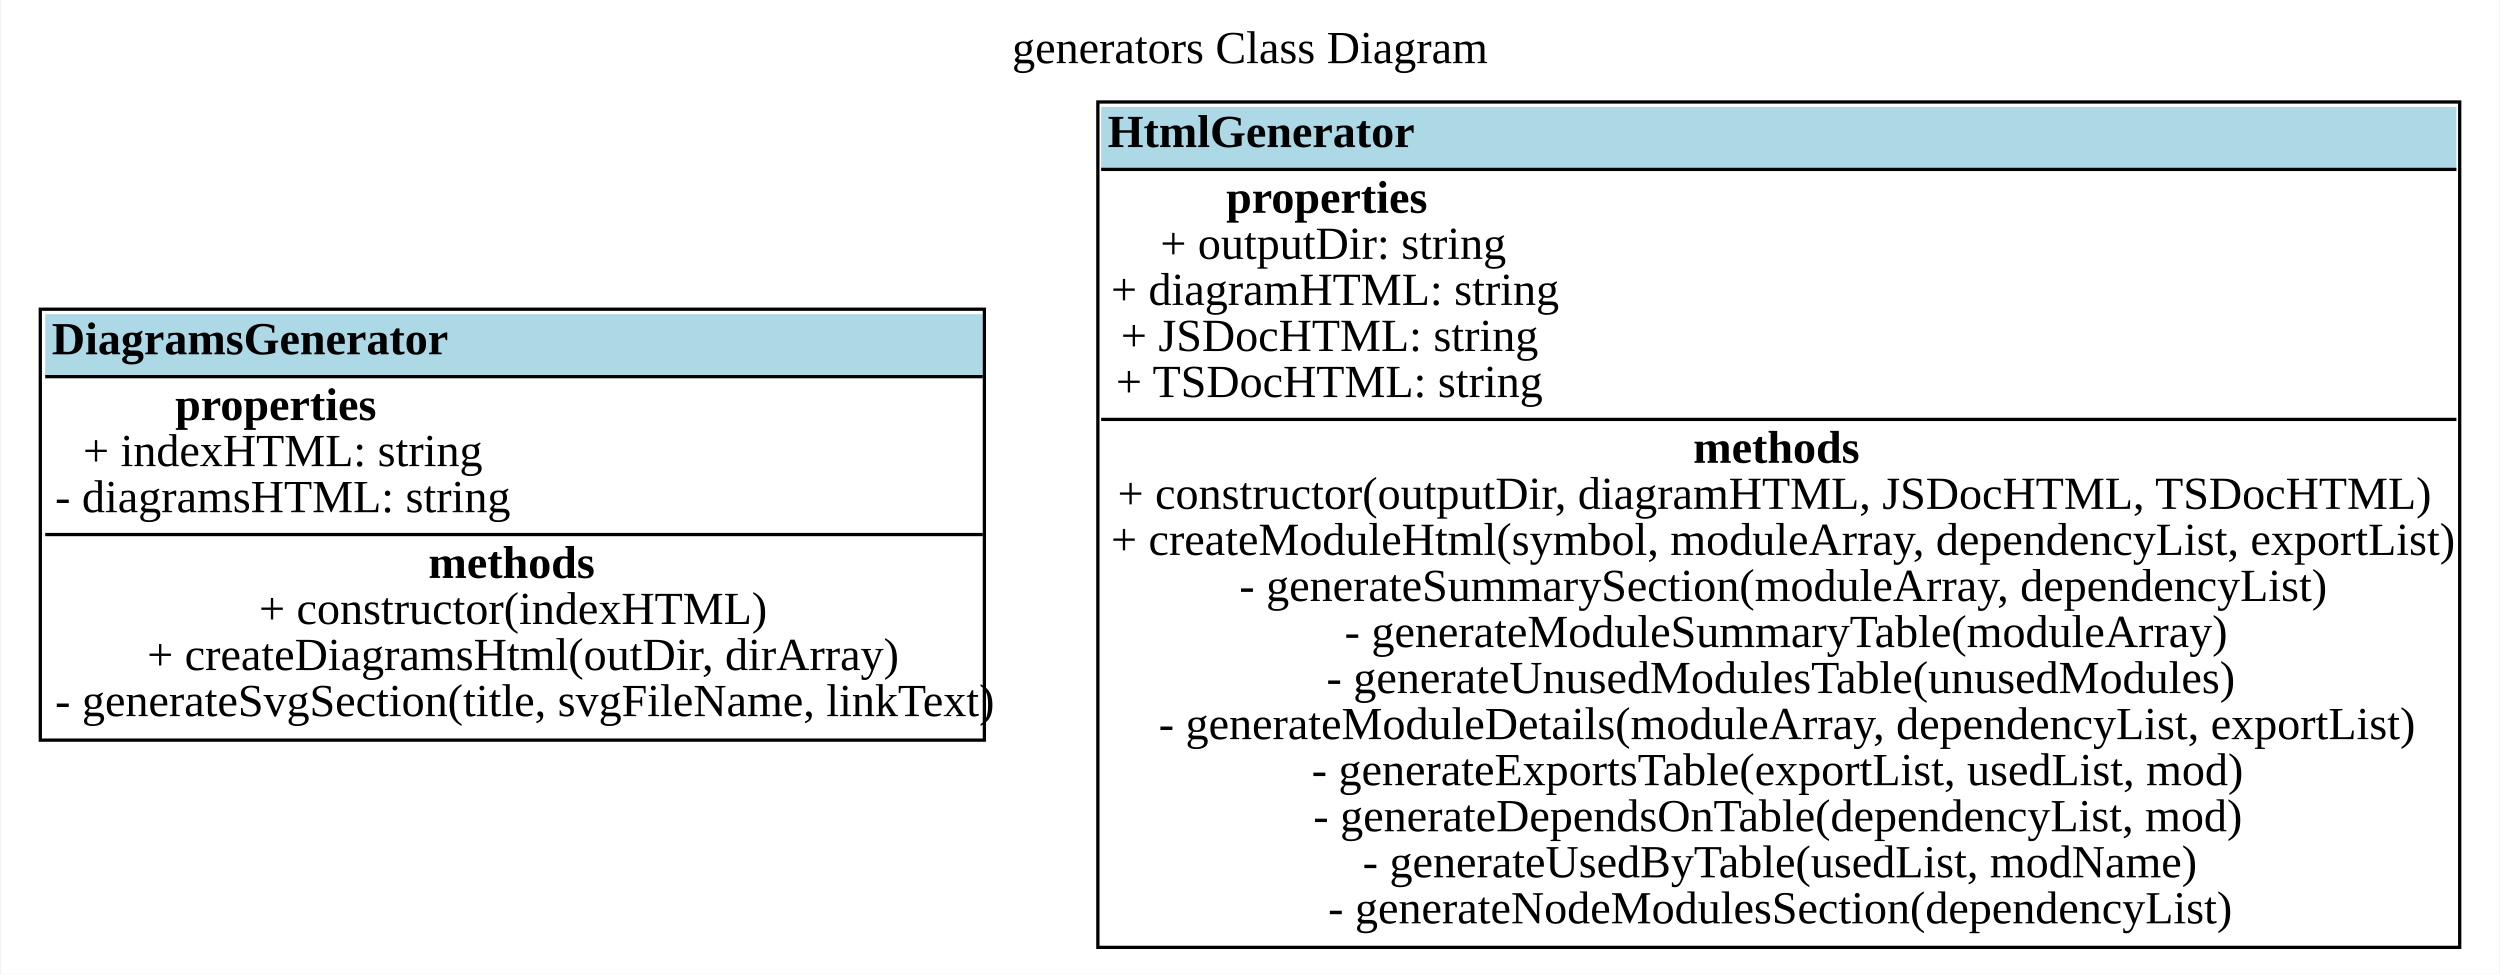
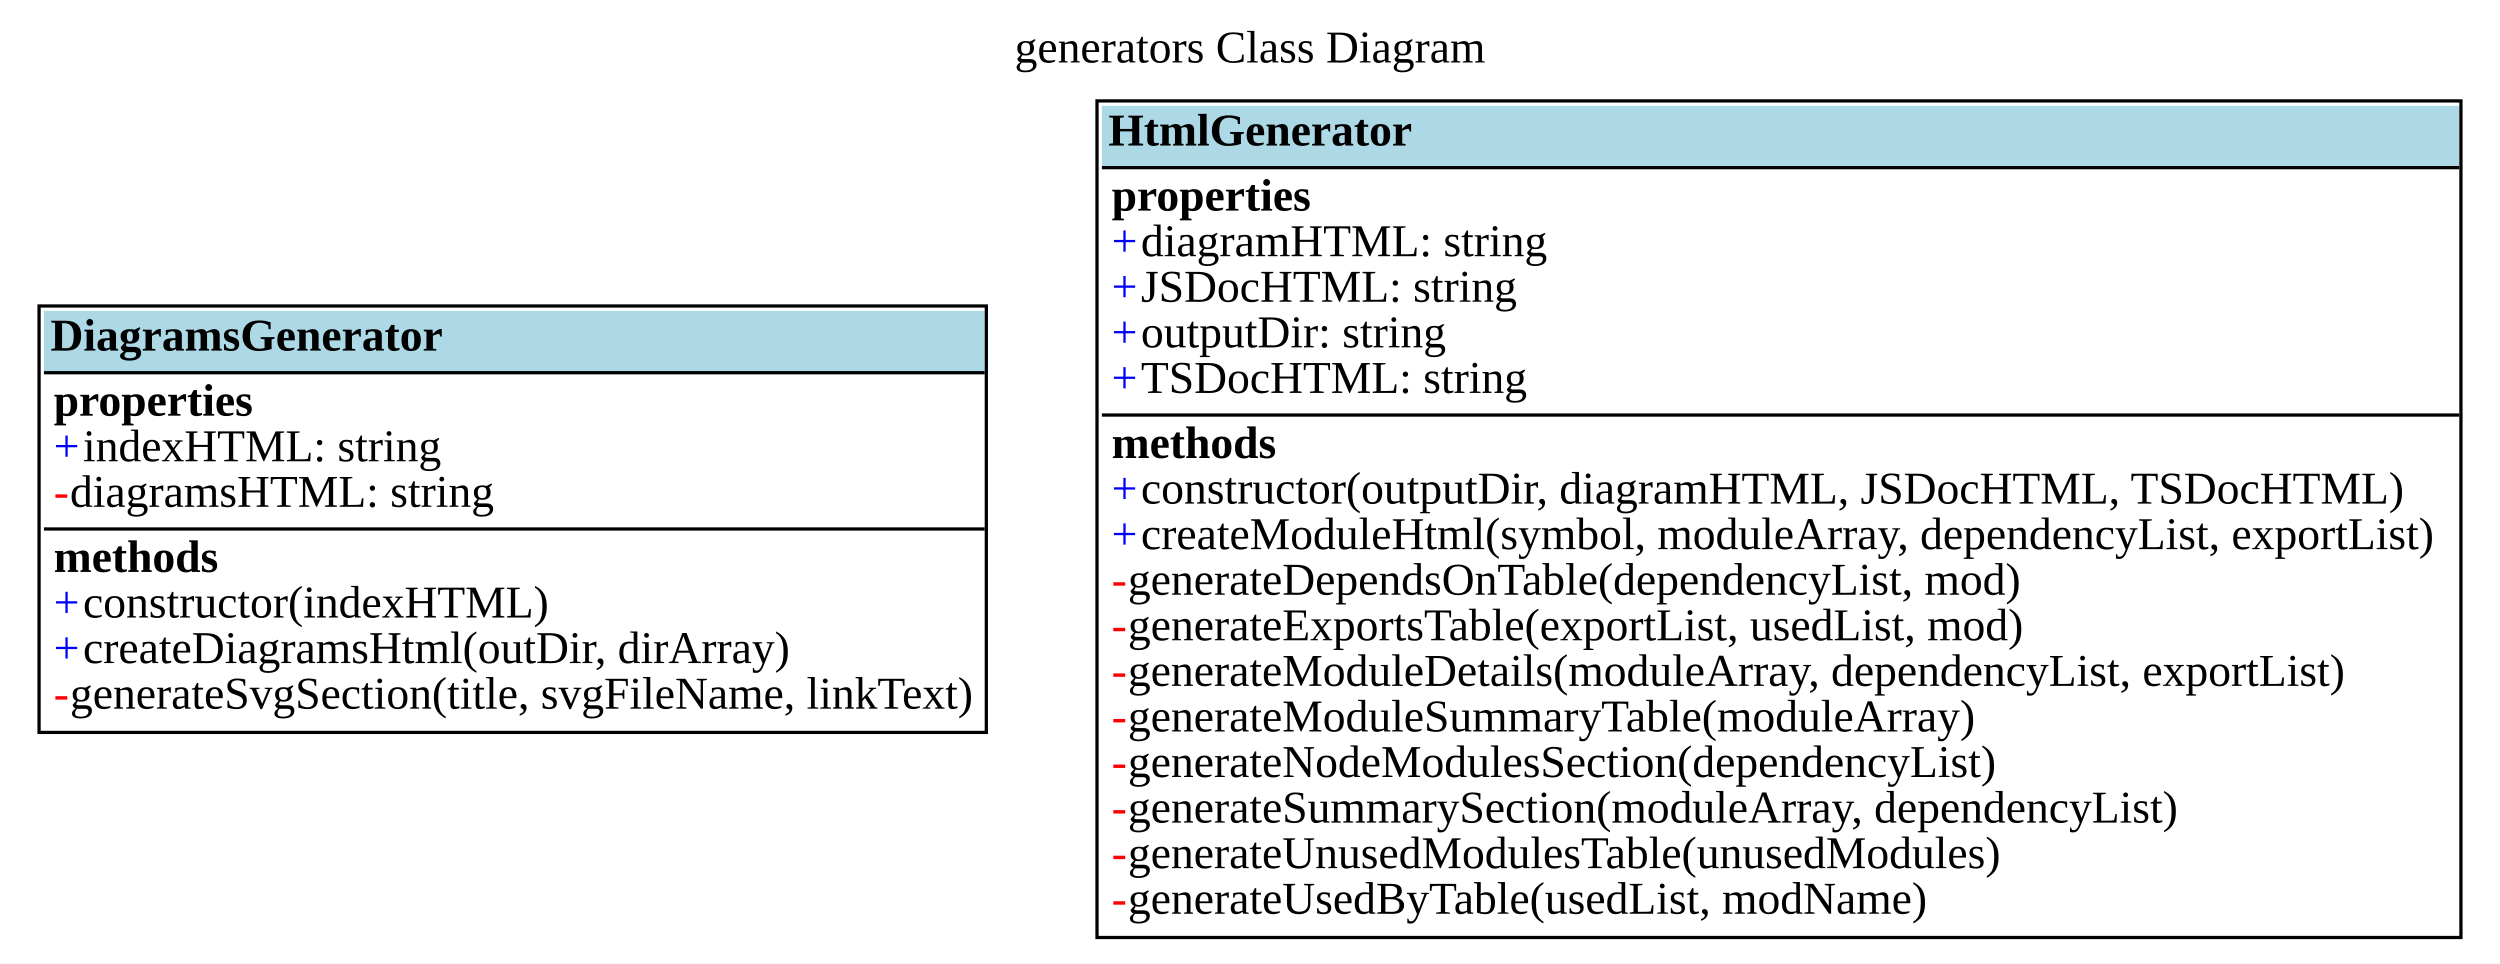
- <svg xmlns="http://www.w3.org/2000/svg" width="760pt" height="296pt" viewBox="0.00 0.00 759.50 296.00">
+ <svg xmlns="http://www.w3.org/2000/svg" width="768pt" height="296pt" viewBox="0.00 0.00 768.00 296.00">
  <g id="graph0" class="graph" transform="scale(1 1) rotate(0) translate(4 292)">
-     <polygon fill="white" stroke="transparent" points="-4,4 -4,-292 755.5,-292 755.5,4 -4,4" />
-     <text text-anchor="middle" x="375.75" y="-272.8" font-family="Times New Roman,serif" font-size="14.00">generators Class Diagram</text>
+     <polygon fill="white" stroke="transparent" points="-4,4 -4,-292 764,-292 764,4 -4,4" />
+     <text text-anchor="middle" x="380" y="-272.8" font-family="Times New Roman,serif" font-size="14.00">generators Class Diagram</text>
    <g id="node1" class="node">
-       <polygon fill="lightblue" stroke="transparent" points="9.5,-177.5 9.5,-196.5 294.5,-196.5 294.5,-177.5 9.5,-177.5" />
+       <polygon fill="lightblue" stroke="transparent" points="9.5,-177.5 9.5,-196.5 298.5,-196.5 298.5,-177.5 9.5,-177.5" />
      <text text-anchor="start" x="11.5" y="-184.3" font-family="Times New Roman,serif" font-weight="bold" font-size="14.00">DiagramsGenerator</text>
-       <polyline fill="none" stroke="black" points="294.5,-177.5 9.5,-177.5 " />
-       <text text-anchor="start" x="49" y="-164.3" font-family="Times New Roman,serif" font-weight="bold" font-size="14.00">properties</text>
-       <text text-anchor="start" x="21" y="-150.3" font-family="Times New Roman,serif" font-size="14.00">+ indexHTML: string</text>
-       <text text-anchor="start" x="12.5" y="-136.3" font-family="Times New Roman,serif" font-size="14.00">- diagramsHTML: string</text>
-       <polyline fill="none" stroke="black" points="294.5,-129.5 9.5,-129.5 " />
-       <text text-anchor="start" x="126" y="-116.3" font-family="Times New Roman,serif" font-weight="bold" font-size="14.00">methods</text>
-       <text text-anchor="start" x="74.5" y="-102.3" font-family="Times New Roman,serif" font-size="14.00">+ constructor(indexHTML)</text>
-       <text text-anchor="start" x="40.5" y="-88.3" font-family="Times New Roman,serif" font-size="14.00">+ createDiagramsHtml(outDir, dirArray)</text>
-       <text text-anchor="start" x="12.5" y="-74.3" font-family="Times New Roman,serif" font-size="14.00">- generateSvgSection(title, svgFileName, linkText)</text>
-       <polygon fill="none" stroke="black" points="8,-67 8,-198 295,-198 295,-67 8,-67" />
+       <polyline fill="none" stroke="black" points="298.5,-177.5 9.5,-177.5 " />
+       <text text-anchor="start" x="12.5" y="-164.3" font-family="Times New Roman,serif" font-weight="bold" font-size="14.00">properties</text>
+       <text text-anchor="start" x="12.5" y="-150.3" font-family="Times New Roman,serif" font-size="14.00" fill="blue">+</text>
+       <text text-anchor="start" x="21.5" y="-150.3" font-family="Times New Roman,serif" font-size="14.00">  indexHTML: string</text>
+       <text text-anchor="start" x="12.5" y="-136.3" font-family="Times New Roman,serif" font-size="14.00" fill="red">-</text>
+       <text text-anchor="start" x="17.5" y="-136.3" font-family="Times New Roman,serif" font-size="14.00">  diagramsHTML: string</text>
+       <polyline fill="none" stroke="black" points="298.5,-129.5 9.5,-129.5 " />
+       <text text-anchor="start" x="12.5" y="-116.3" font-family="Times New Roman,serif" font-weight="bold" font-size="14.00">methods</text>
+       <text text-anchor="start" x="12.5" y="-102.3" font-family="Times New Roman,serif" font-size="14.00" fill="blue">+</text>
+       <text text-anchor="start" x="21.5" y="-102.3" font-family="Times New Roman,serif" font-size="14.00">  constructor(indexHTML)</text>
+       <text text-anchor="start" x="12.5" y="-88.3" font-family="Times New Roman,serif" font-size="14.00" fill="blue">+</text>
+       <text text-anchor="start" x="21.5" y="-88.3" font-family="Times New Roman,serif" font-size="14.00">  createDiagramsHtml(outDir, dirArray)</text>
+       <text text-anchor="start" x="12.5" y="-74.3" font-family="Times New Roman,serif" font-size="14.00" fill="red">-</text>
+       <text text-anchor="start" x="17.5" y="-74.3" font-family="Times New Roman,serif" font-size="14.00">  generateSvgSection(title, svgFileName, linkText)</text>
+       <polygon fill="none" stroke="black" points="8,-67 8,-198 299,-198 299,-67 8,-67" />
    </g>
    <g id="node2" class="node">
-       <polygon fill="lightblue" stroke="transparent" points="330.5,-240.5 330.5,-259.5 742.5,-259.5 742.5,-240.5 330.5,-240.5" />
-       <text text-anchor="start" x="332.5" y="-247.3" font-family="Times New Roman,serif" font-weight="bold" font-size="14.00">HtmlGenerator</text>
-       <polyline fill="none" stroke="black" points="742.5,-240.5 330.5,-240.5 " />
-       <text text-anchor="start" x="368.5" y="-227.3" font-family="Times New Roman,serif" font-weight="bold" font-size="14.00">properties</text>
-       <text text-anchor="start" x="348.5" y="-213.3" font-family="Times New Roman,serif" font-size="14.00">+ outputDir: string</text>
-       <text text-anchor="start" x="333.5" y="-199.3" font-family="Times New Roman,serif" font-size="14.00">+ diagramHTML: string</text>
-       <text text-anchor="start" x="336.5" y="-185.3" font-family="Times New Roman,serif" font-size="14.00">+ JSDocHTML: string</text>
-       <text text-anchor="start" x="335" y="-171.3" font-family="Times New Roman,serif" font-size="14.00">+ TSDocHTML: string</text>
-       <polyline fill="none" stroke="black" points="742.5,-164.5 330.5,-164.5 " />
-       <text text-anchor="start" x="510.5" y="-151.3" font-family="Times New Roman,serif" font-weight="bold" font-size="14.00">methods</text>
-       <text text-anchor="start" x="335.5" y="-137.3" font-family="Times New Roman,serif" font-size="14.00">+ constructor(outputDir, diagramHTML, JSDocHTML, TSDocHTML)</text>
-       <text text-anchor="start" x="333.5" y="-123.3" font-family="Times New Roman,serif" font-size="14.00">+ createModuleHtml(symbol, moduleArray, dependencyList, exportList)</text>
-       <text text-anchor="start" x="372.5" y="-109.3" font-family="Times New Roman,serif" font-size="14.00">- generateSummarySection(moduleArray, dependencyList)</text>
-       <text text-anchor="start" x="404.5" y="-95.3" font-family="Times New Roman,serif" font-size="14.00">- generateModuleSummaryTable(moduleArray)</text>
-       <text text-anchor="start" x="399" y="-81.3" font-family="Times New Roman,serif" font-size="14.00">- generateUnusedModulesTable(unusedModules)</text>
-       <text text-anchor="start" x="348" y="-67.3" font-family="Times New Roman,serif" font-size="14.00">- generateModuleDetails(moduleArray, dependencyList, exportList)</text>
-       <text text-anchor="start" x="394.5" y="-53.3" font-family="Times New Roman,serif" font-size="14.00">- generateExportsTable(exportList, usedList, mod)</text>
-       <text text-anchor="start" x="395" y="-39.3" font-family="Times New Roman,serif" font-size="14.00">- generateDependsOnTable(dependencyList, mod)</text>
-       <text text-anchor="start" x="410" y="-25.3" font-family="Times New Roman,serif" font-size="14.00">- generateUsedByTable(usedList, modName)</text>
-       <text text-anchor="start" x="399.5" y="-11.3" font-family="Times New Roman,serif" font-size="14.00">- generateNodeModulesSection(dependencyList)</text>
-       <polygon fill="none" stroke="black" points="329.5,-4 329.5,-261 743.5,-261 743.5,-4 329.5,-4" />
+       <polygon fill="lightblue" stroke="transparent" points="334.5,-240.5 334.5,-259.5 751.5,-259.5 751.5,-240.5 334.5,-240.5" />
+       <text text-anchor="start" x="336.5" y="-247.3" font-family="Times New Roman,serif" font-weight="bold" font-size="14.00">HtmlGenerator</text>
+       <polyline fill="none" stroke="black" points="751.5,-240.5 334.5,-240.5 " />
+       <text text-anchor="start" x="337.5" y="-227.3" font-family="Times New Roman,serif" font-weight="bold" font-size="14.00">properties</text>
+       <text text-anchor="start" x="337.5" y="-213.3" font-family="Times New Roman,serif" font-size="14.00" fill="blue">+</text>
+       <text text-anchor="start" x="346.5" y="-213.3" font-family="Times New Roman,serif" font-size="14.00">  diagramHTML: string</text>
+       <text text-anchor="start" x="337.5" y="-199.3" font-family="Times New Roman,serif" font-size="14.00" fill="blue">+</text>
+       <text text-anchor="start" x="346.5" y="-199.3" font-family="Times New Roman,serif" font-size="14.00">  JSDocHTML: string</text>
+       <text text-anchor="start" x="337.5" y="-185.3" font-family="Times New Roman,serif" font-size="14.00" fill="blue">+</text>
+       <text text-anchor="start" x="346.5" y="-185.3" font-family="Times New Roman,serif" font-size="14.00">  outputDir: string</text>
+       <text text-anchor="start" x="337.5" y="-171.3" font-family="Times New Roman,serif" font-size="14.00" fill="blue">+</text>
+       <text text-anchor="start" x="346.5" y="-171.3" font-family="Times New Roman,serif" font-size="14.00">  TSDocHTML: string</text>
+       <polyline fill="none" stroke="black" points="751.5,-164.5 334.5,-164.5 " />
+       <text text-anchor="start" x="337.5" y="-151.3" font-family="Times New Roman,serif" font-weight="bold" font-size="14.00">methods</text>
+       <text text-anchor="start" x="337.5" y="-137.3" font-family="Times New Roman,serif" font-size="14.00" fill="blue">+</text>
+       <text text-anchor="start" x="346.5" y="-137.3" font-family="Times New Roman,serif" font-size="14.00">  constructor(outputDir, diagramHTML, JSDocHTML, TSDocHTML)</text>
+       <text text-anchor="start" x="337.5" y="-123.3" font-family="Times New Roman,serif" font-size="14.00" fill="blue">+</text>
+       <text text-anchor="start" x="346.5" y="-123.3" font-family="Times New Roman,serif" font-size="14.00">  createModuleHtml(symbol, moduleArray, dependencyList, exportList)</text>
+       <text text-anchor="start" x="337.5" y="-109.3" font-family="Times New Roman,serif" font-size="14.00" fill="red">-</text>
+       <text text-anchor="start" x="342.5" y="-109.3" font-family="Times New Roman,serif" font-size="14.00">  generateDependsOnTable(dependencyList, mod)</text>
+       <text text-anchor="start" x="337.5" y="-95.3" font-family="Times New Roman,serif" font-size="14.00" fill="red">-</text>
+       <text text-anchor="start" x="342.5" y="-95.3" font-family="Times New Roman,serif" font-size="14.00">  generateExportsTable(exportList, usedList, mod)</text>
+       <text text-anchor="start" x="337.5" y="-81.3" font-family="Times New Roman,serif" font-size="14.00" fill="red">-</text>
+       <text text-anchor="start" x="342.5" y="-81.3" font-family="Times New Roman,serif" font-size="14.00">  generateModuleDetails(moduleArray, dependencyList, exportList)</text>
+       <text text-anchor="start" x="337.5" y="-67.3" font-family="Times New Roman,serif" font-size="14.00" fill="red">-</text>
+       <text text-anchor="start" x="342.5" y="-67.3" font-family="Times New Roman,serif" font-size="14.00">  generateModuleSummaryTable(moduleArray)</text>
+       <text text-anchor="start" x="337.5" y="-53.3" font-family="Times New Roman,serif" font-size="14.00" fill="red">-</text>
+       <text text-anchor="start" x="342.5" y="-53.3" font-family="Times New Roman,serif" font-size="14.00">  generateNodeModulesSection(dependencyList)</text>
+       <text text-anchor="start" x="337.5" y="-39.3" font-family="Times New Roman,serif" font-size="14.00" fill="red">-</text>
+       <text text-anchor="start" x="342.5" y="-39.3" font-family="Times New Roman,serif" font-size="14.00">  generateSummarySection(moduleArray, dependencyList)</text>
+       <text text-anchor="start" x="337.5" y="-25.3" font-family="Times New Roman,serif" font-size="14.00" fill="red">-</text>
+       <text text-anchor="start" x="342.5" y="-25.3" font-family="Times New Roman,serif" font-size="14.00">  generateUnusedModulesTable(unusedModules)</text>
+       <text text-anchor="start" x="337.5" y="-11.3" font-family="Times New Roman,serif" font-size="14.00" fill="red">-</text>
+       <text text-anchor="start" x="342.5" y="-11.3" font-family="Times New Roman,serif" font-size="14.00">  generateUsedByTable(usedList, modName)</text>
+       <polygon fill="none" stroke="black" points="333,-4 333,-261 752,-261 752,-4 333,-4" />
    </g>
  </g>
</svg>
